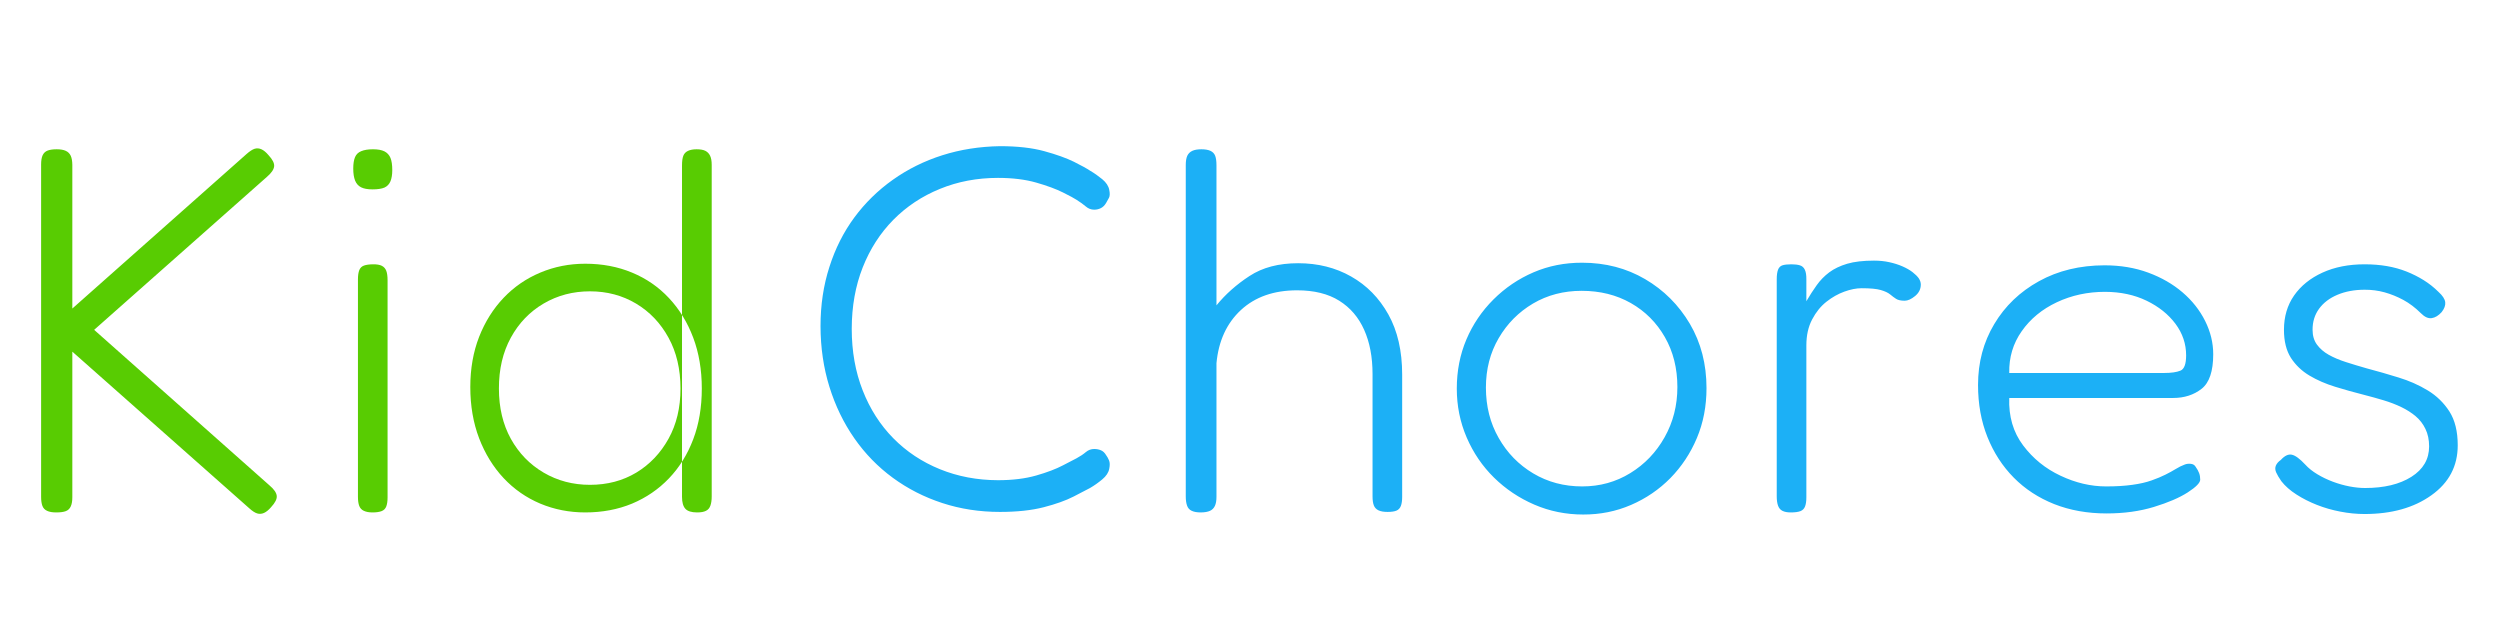
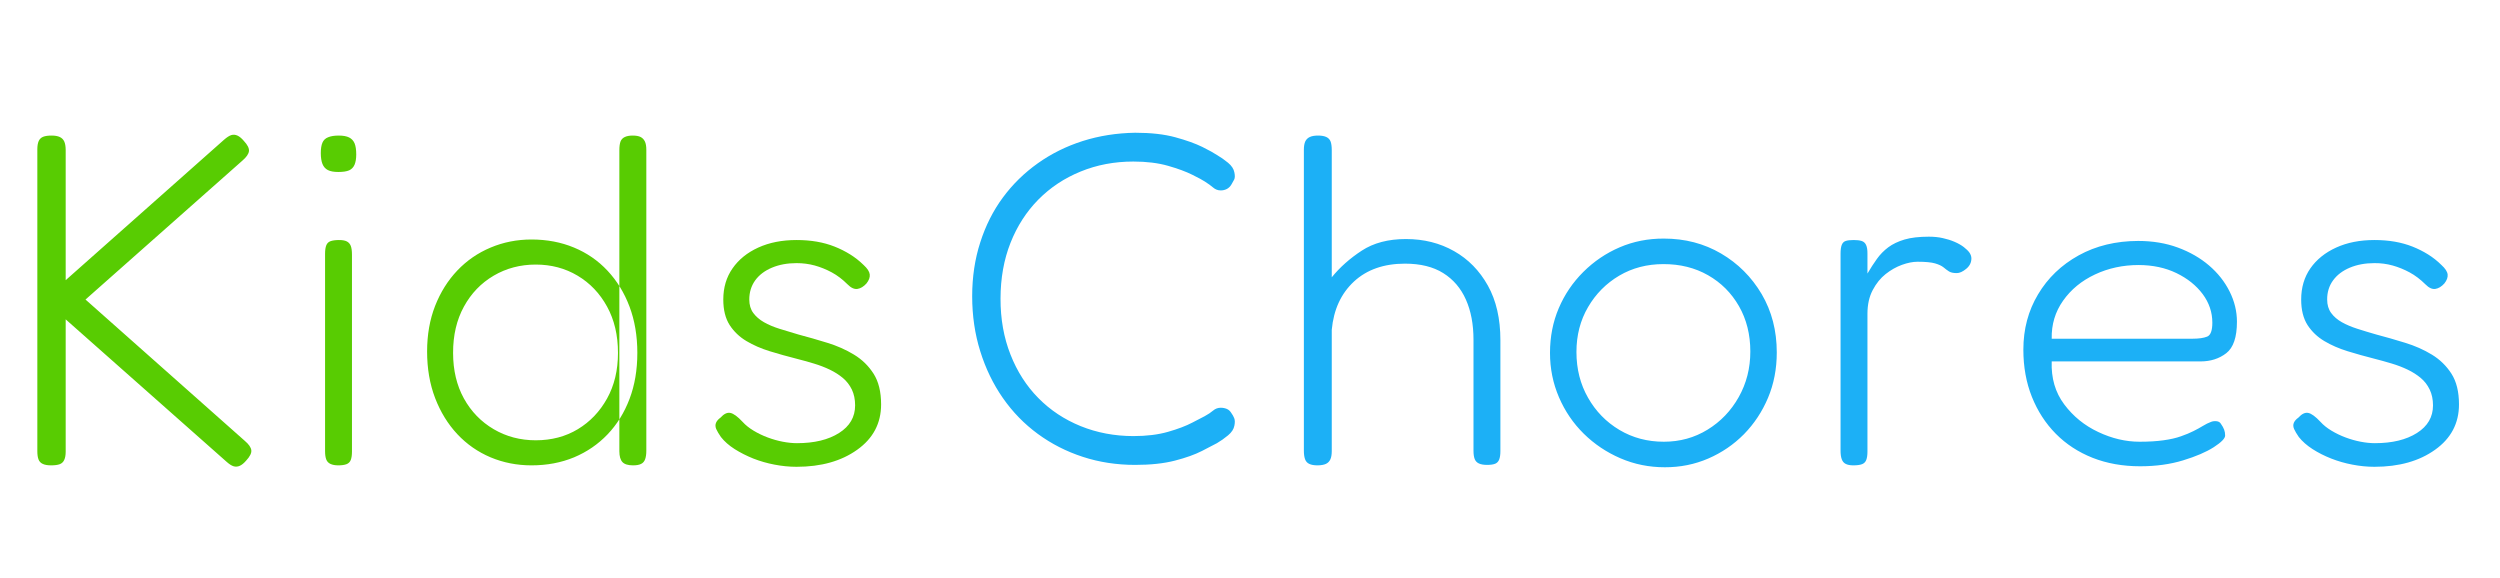
- <svg xmlns="http://www.w3.org/2000/svg" aria-label="KidChores" viewBox="0 0 346 88">
-   <path fill="#58cc02" fill-rule="evenodd" d="M7.78 70.92q-.8 0-1.26-.22-.47-.21-.65-.68t-.18-1.26V22.75q0-.79.21-1.26.22-.47.69-.65t1.26-.18 1.26.22.68.68.22 1.26V42.7l24.12-21.39q.65-.57 1.11-.72.47-.14.94.07t.97.8q.87.93.79 1.58t-1 1.44L13.03 45.65 37.3 67.18q.93.79 1 1.44.08.64-.79 1.58-.5.58-.97.79t-.94.07-1.11-.72L10.01 48.67v20.16q0 .79-.22 1.26-.21.47-.68.65t-1.33.18m43.77 0q-.72 0-1.19-.22-.46-.21-.64-.68t-.18-1.26v-30.1q0-.79.18-1.26t.64-.64 1.26-.18 1.23.21.61.69.18 1.33v30.02q0 .79-.18 1.26t-.65.65-1.26.18m0-44.71q-1.01 0-1.58-.29t-.83-.94q-.25-.64-.25-1.65t.25-1.59.86-.82q.62-.26 1.62-.26 1.01 0 1.59.29.57.29.83.9.25.61.25 1.69 0 .94-.25 1.55-.26.61-.83.87-.58.25-1.66.25M81 70.92q-3.31 0-6.23-1.22-2.91-1.23-5.07-3.53-2.16-2.31-3.39-5.51-1.22-3.2-1.22-7.09 0-3.82 1.22-6.95 1.23-3.13 3.39-5.4t5.07-3.49Q77.69 36.5 81 36.5q3.53 0 6.48 1.23 2.95 1.22 5.11 3.53t3.35 5.47q1.19 3.17 1.19 7.05 0 3.89-1.19 7.02-1.19 3.14-3.35 5.4t-5.11 3.5q-2.95 1.22-6.48 1.22m.65-3.82q3.6 0 6.41-1.69 2.8-1.69 4.46-4.68t1.66-6.95q0-4.03-1.66-7.05-1.66-3.03-4.5-4.72t-6.37-1.69-6.41 1.69-4.54 4.72-1.65 7.05q0 3.96 1.65 6.95 1.66 2.99 4.54 4.68t6.41 1.69m14.83 3.82q-1.15 0-1.62-.5-.47-.51-.47-1.66V22.9q0-.87.18-1.34.18-.46.65-.68t1.19-.22q.79 0 1.22.22t.65.68.22 1.26v45.87q0 .79-.18 1.29-.18.51-.62.72-.43.22-1.22.22" />
-   <path fill="#1cb0f6" fill-rule="evenodd" d="M138.4 70.85q-4.24 0-7.99-1.23-3.74-1.22-6.84-3.49t-5.33-5.47-3.45-7.13-1.23-8.39q0-4.39 1.23-8.2 1.22-3.82 3.45-6.84t5.33-5.22 6.84-3.39 7.99-1.26q3.6 0 6.12.69t4.11 1.47q1.58.79 2.23 1.23.86.5 1.69 1.18.83.69.97 1.48.15.72-.03 1.08t-.4.72q-.29.5-.72.72t-.93.22q-.65 0-1.16-.44-.5-.43-1.29-.93-.43-.29-1.87-1.01t-3.71-1.37-5.29-.65q-4.32 0-8.03 1.52-3.71 1.51-6.45 4.28-2.73 2.77-4.24 6.59t-1.52 8.49q0 4.68 1.52 8.54 1.51 3.85 4.24 6.62t6.45 4.28 8.03 1.52q3.02 0 5.29-.65t3.71-1.41l1.87-.97q.79-.43 1.29-.86.51-.43 1.16-.43.5 0 .93.18t.72.68q.22.29.4.72t.03 1.15q-.14.79-.97 1.48t-1.69 1.19q-.65.36-2.27 1.18-1.62.83-4.14 1.48t-6.05.65m27.8.07q-.8 0-1.26-.22-.47-.21-.65-.72-.18-.5-.18-1.29V22.82q0-.79.21-1.26.22-.46.69-.68t1.26-.22 1.26.22.65.68.18 1.34v19.36q1.87-2.3 4.57-4.06 2.7-1.77 6.73-1.77 4.1 0 7.34 1.84 3.24 1.83 5.15 5.25t1.91 8.32v16.92q0 .79-.18 1.26t-.61.65-1.23.18-1.26-.22-.64-.68-.18-1.26V51.77q0-3.53-1.16-6.12-1.15-2.59-3.45-4.03t-5.83-1.44q-4.83 0-7.78 2.73-2.95 2.74-3.38 7.35v18.5q0 .79-.22 1.26t-.68.68-1.26.22m52.92.29q-3.6 0-6.77-1.37t-5.58-3.74-3.78-5.55-1.37-6.77q0-3.67 1.33-6.8t3.75-5.54 5.54-3.75 6.73-1.33q4.83 0 8.71 2.27t6.2 6.19q2.3 3.92 2.3 8.89 0 3.75-1.33 6.91t-3.67 5.55q-2.34 2.37-5.44 3.71t-6.62 1.33m-.15-3.89q3.67 0 6.66-1.84 2.99-1.83 4.75-4.96 1.77-3.14 1.77-6.95 0-3.89-1.73-6.91t-4.72-4.72q-2.98-1.69-6.8-1.69-3.74 0-6.73 1.76-2.99 1.77-4.75 4.79-1.77 3.02-1.77 6.84 0 3.89 1.77 6.98 1.76 3.1 4.78 4.9t6.77 1.8m28.87 3.6q-.72 0-1.15-.22-.43-.21-.61-.72-.18-.5-.18-1.29V38.66q0-.86.18-1.33t.61-.61 1.23-.14q.72 0 1.18.14.47.14.69.61t.21 1.33v3.03q.72-1.23 1.44-2.23.72-1.01 1.73-1.77 1.01-.75 2.49-1.19 1.47-.43 3.7-.43 1.16 0 2.13.22.97.21 1.8.57t1.4.8.87.86q.28.43.28.86 0 .94-.79 1.59t-1.44.65q-.79 0-1.19-.26-.39-.25-.82-.61-.44-.36-1.3-.61t-2.66-.25q-1.08 0-2.38.47t-2.48 1.4q-1.19.94-1.98 2.45-.8 1.51-.8 3.6v21.02q0 .79-.18 1.26t-.64.65q-.47.18-1.34.18m43.71.14q-3.96 0-7.24-1.29-3.27-1.3-5.61-3.67t-3.64-5.62-1.3-7.2q0-4.68 2.24-8.42 2.23-3.75 6.19-5.94t9.07-2.2q3.31 0 6.05 1.01t4.75 2.73 3.13 3.96 1.12 4.61q0 3.53-1.62 4.79t-3.93 1.26h-22.68q-.14 3.82 1.91 6.55 2.05 2.74 5.19 4.21 3.13 1.48 6.3 1.48 2.08 0 3.63-.22 1.55-.21 2.67-.61 1.11-.39 1.9-.79.8-.4 1.44-.79.65-.4 1.23-.61.36-.15.83-.11t.68.39q.36.51.5.9.15.4.15.9 0 .65-1.73 1.77-1.73 1.11-4.68 2.01t-6.55.9m-13.47-19.44h21.46q1.44 0 2.23-.32t.79-2.12q0-2.38-1.47-4.36-1.48-1.98-4-3.2t-5.76-1.23q-3.6 0-6.66 1.44t-4.86 4q-1.8 2.55-1.73 5.79m49.18 19.52q-1.66 0-3.35-.33-1.69-.32-3.24-.93t-2.84-1.44q-1.3-.83-2.09-1.84-.5-.72-.72-1.22-.22-.51-.04-.94t.69-.79q.79-.87 1.51-.72.72.14 1.87 1.37.65.72 1.66 1.33t2.16 1.04 2.3.65 2.16.22q3.96 0 6.41-1.55t2.45-4.21q0-1.37-.51-2.42-.5-1.04-1.36-1.76t-1.98-1.26-2.45-.94-2.7-.75q-2.02-.51-4-1.12t-3.56-1.55-2.56-2.44q-.97-1.52-.97-3.89 0-2.74 1.4-4.75 1.41-2.02 3.93-3.17t5.83-1.15q1.66 0 3.1.25t2.7.75 2.37 1.19 2.05 1.62q.87.79.94 1.44t-.5 1.37q-.65.72-1.37.83t-1.51-.69q-1.16-1.15-2.42-1.83t-2.59-1.05-2.77-.36q-2.09 0-3.74.69t-2.56 1.94-.9 2.92q0 1.22.61 2.05t1.62 1.4 2.38 1.01 2.88.87q2.16.57 4.39 1.26 2.23.68 4.07 1.8 1.83 1.11 2.99 2.91 1.15 1.8 1.15 4.68 0 4.32-3.64 6.91-3.63 2.6-9.25 2.6" />
+ <svg xmlns="http://www.w3.org/2000/svg" aria-label="KidsChores" viewBox="0 0 381 88">
+   <path fill="#58cc02" fill-rule="evenodd" d="M7.78 70.92q-.8 0-1.26-.22-.47-.21-.65-.68t-.18-1.26V22.75q0-.79.21-1.26.22-.47.69-.65t1.26-.18 1.26.22.68.68.22 1.26V42.7l24.12-21.39q.65-.57 1.11-.72.47-.14.94.07t.97.8q.87.93.79 1.58t-1 1.44L13.03 45.65 37.3 67.18q.93.79 1 1.44.08.64-.79 1.58-.5.58-.97.79t-.94.07-1.11-.72L10.01 48.67v20.16q0 .79-.22 1.26-.21.47-.68.65t-1.33.18m43.77 0q-.72 0-1.19-.22-.46-.21-.64-.68t-.18-1.26v-30.1q0-.79.18-1.26t.64-.64 1.26-.18 1.23.21.61.69.18 1.33v30.02q0 .79-.18 1.26t-.65.65-1.26.18m0-44.71q-1.01 0-1.58-.29t-.83-.94q-.25-.64-.25-1.65t.25-1.59.86-.82q.62-.26 1.62-.26 1.01 0 1.59.29.57.29.83.9.25.61.25 1.69 0 .94-.25 1.55-.26.61-.83.87-.58.25-1.66.25M81 70.92q-3.31 0-6.23-1.22-2.91-1.23-5.07-3.53-2.16-2.31-3.39-5.51-1.22-3.2-1.22-7.09 0-3.82 1.22-6.95 1.23-3.13 3.39-5.4t5.07-3.49Q77.69 36.5 81 36.5q3.53 0 6.48 1.23 2.95 1.22 5.11 3.53t3.35 5.47q1.19 3.17 1.19 7.05 0 3.89-1.19 7.02-1.19 3.14-3.35 5.4t-5.11 3.5q-2.95 1.22-6.48 1.22m.65-3.82q3.6 0 6.41-1.69 2.8-1.69 4.46-4.68t1.66-6.95q0-4.03-1.66-7.05-1.66-3.03-4.5-4.72t-6.37-1.69-6.41 1.69-4.54 4.72-1.65 7.05q0 3.96 1.65 6.95 1.66 2.99 4.54 4.68t6.41 1.69m14.83 3.82q-1.15 0-1.62-.5-.47-.51-.47-1.66V22.9q0-.87.18-1.34.18-.46.65-.68t1.19-.22q.79 0 1.22.22t.65.68.22 1.26v45.87q0 .79-.18 1.29-.18.51-.62.72-.43.22-1.22.22m24.91.22q-1.65 0-3.35-.33-1.69-.32-3.24-.93-1.54-.62-2.84-1.44-1.3-.83-2.09-1.84-.5-.72-.72-1.22-.21-.51-.03-.94t.68-.79q.79-.87 1.51-.72.72.14 1.87 1.37.65.72 1.66 1.33t2.16 1.04 2.3.65q1.16.22 2.16.22 3.96 0 6.41-1.55t2.45-4.21q0-1.37-.5-2.42-.51-1.04-1.37-1.76t-1.98-1.26-2.45-.94-2.7-.75q-2.02-.51-4-1.12t-3.56-1.55-2.56-2.44q-.97-1.52-.97-3.89 0-2.74 1.41-4.75 1.4-2.02 3.92-3.17t5.83-1.15q1.66 0 3.1.25t2.7.75 2.37 1.19 2.06 1.62q.86.79.93 1.44t-.5 1.37q-.65.72-1.37.83t-1.51-.69q-1.15-1.15-2.41-1.83t-2.6-1.05q-1.33-.36-2.77-.36-2.09 0-3.74.69t-2.56 1.94q-.9 1.26-.9 2.92 0 1.22.61 2.05.62.83 1.62 1.4 1.01.58 2.38 1.01t2.88.87q2.16.57 4.39 1.26 2.23.68 4.07 1.8 1.84 1.11 2.99 2.91t1.15 4.68q0 4.32-3.64 6.91-3.63 2.6-9.25 2.6" />
+   <path fill="#1cb0f6" fill-rule="evenodd" d="M173 70.85q-4.24 0-7.99-1.23-3.74-1.22-6.84-3.49t-5.33-5.47-3.45-7.13q-1.23-3.92-1.23-8.39 0-4.39 1.23-8.2 1.22-3.82 3.45-6.84t5.33-5.22 6.84-3.39q3.75-1.19 7.99-1.26 3.6 0 6.12.69t4.11 1.47q1.58.79 2.23 1.23.86.5 1.69 1.18.83.69.97 1.48.15.72-.03 1.08t-.4.72q-.29.5-.72.72t-.93.22q-.65 0-1.16-.44-.5-.43-1.29-.93-.43-.29-1.87-1.01t-3.71-1.37-5.29-.65q-4.32 0-8.03 1.52-3.71 1.51-6.45 4.28-2.73 2.77-4.24 6.59t-1.52 8.49 1.52 8.54q1.51 3.85 4.24 6.62t6.45 4.28 8.03 1.52q3.02 0 5.29-.65t3.71-1.41l1.87-.97q.79-.43 1.29-.86.51-.43 1.16-.43.5 0 .93.18t.72.68q.22.29.4.72t.03 1.15q-.14.79-.97 1.48t-1.69 1.19q-.65.36-2.27 1.18-1.62.83-4.14 1.48t-6.05.65m27.8.07q-.8 0-1.26-.22-.47-.21-.65-.72-.18-.5-.18-1.29V22.82q0-.79.21-1.26.22-.46.69-.68t1.26-.22 1.26.22.65.68.18 1.34v19.36q1.87-2.3 4.57-4.06 2.7-1.77 6.73-1.77 4.1 0 7.34 1.84 3.24 1.83 5.15 5.25t1.91 8.32v16.92q0 .79-.18 1.26t-.61.65-1.23.18-1.26-.22q-.46-.21-.64-.68t-.18-1.26V51.77q0-3.53-1.16-6.12-1.15-2.59-3.45-4.03t-5.83-1.44q-4.83 0-7.78 2.73-2.95 2.74-3.38 7.35v18.5q0 .79-.22 1.26t-.68.68-1.26.22m52.92.29q-3.6 0-6.77-1.37t-5.58-3.74-3.78-5.55-1.37-6.77q0-3.67 1.33-6.8t3.75-5.54 5.54-3.75 6.73-1.33q4.83 0 8.71 2.27t6.2 6.19q2.3 3.92 2.3 8.89 0 3.75-1.33 6.91t-3.67 5.55q-2.34 2.37-5.44 3.71t-6.62 1.33m-.15-3.89q3.67 0 6.66-1.84 2.99-1.83 4.75-4.96 1.77-3.14 1.77-6.95 0-3.89-1.73-6.91t-4.72-4.72-6.8-1.69q-3.74 0-6.73 1.76-2.99 1.77-4.75 4.79-1.77 3.02-1.77 6.84 0 3.89 1.77 6.98 1.76 3.1 4.78 4.9t6.77 1.8m28.87 3.6q-.72 0-1.15-.22-.43-.21-.61-.72-.18-.5-.18-1.29V38.66q0-.86.18-1.33t.61-.61 1.23-.14q.72 0 1.18.14.47.14.69.61t.21 1.33v3.03q.72-1.23 1.44-2.23.72-1.01 1.73-1.77 1.01-.75 2.49-1.19 1.47-.43 3.7-.43 1.16 0 2.13.22.97.21 1.8.57t1.4.8.87.86q.28.43.28.86 0 .94-.79 1.59t-1.44.65q-.79 0-1.19-.26-.39-.25-.82-.61-.44-.36-1.3-.61t-2.66-.25q-1.08 0-2.38.47t-2.48 1.4-1.98 2.45q-.8 1.51-.8 3.6v21.02q0 .79-.18 1.26t-.64.65q-.47.18-1.34.18m43.71.14q-3.96 0-7.24-1.29-3.27-1.3-5.61-3.67t-3.64-5.62-1.3-7.2q0-4.68 2.24-8.42 2.23-3.75 6.19-5.94t9.07-2.2q3.31 0 6.05 1.01t4.75 2.73 3.13 3.96 1.12 4.61q0 3.53-1.62 4.79t-3.93 1.26h-22.68q-.14 3.82 1.91 6.55 2.05 2.74 5.19 4.21 3.13 1.48 6.3 1.48 2.08 0 3.63-.22 1.55-.21 2.67-.61 1.11-.39 1.9-.79.8-.4 1.44-.79.65-.4 1.23-.61.36-.15.83-.11t.68.39q.36.51.5.9.15.4.15.9 0 .65-1.73 1.77-1.73 1.11-4.68 2.01t-6.55.9m-13.47-19.44h21.46q1.44 0 2.23-.32t.79-2.12q0-2.38-1.47-4.36-1.48-1.98-4-3.2t-5.76-1.23q-3.6 0-6.66 1.44t-4.86 4q-1.8 2.55-1.73 5.79m49.18 19.52q-1.66 0-3.35-.33-1.69-.32-3.24-.93t-2.84-1.44-2.09-1.84q-.5-.72-.72-1.22-.22-.51-.04-.94t.69-.79q.79-.87 1.51-.72.72.14 1.87 1.37.65.72 1.66 1.33t2.16 1.04 2.3.65 2.16.22q3.96 0 6.41-1.55t2.45-4.21q0-1.37-.51-2.42-.5-1.04-1.36-1.76t-1.98-1.26-2.45-.94-2.7-.75q-2.02-.51-4-1.12t-3.56-1.55-2.56-2.44q-.97-1.52-.97-3.89 0-2.74 1.4-4.75 1.41-2.02 3.93-3.17t5.83-1.15q1.66 0 3.1.25t2.7.75 2.37 1.19 2.05 1.62q.87.79.94 1.44t-.5 1.37q-.65.72-1.37.83t-1.51-.69q-1.16-1.15-2.42-1.83t-2.59-1.05-2.77-.36q-2.09 0-3.74.69t-2.56 1.94-.9 2.92q0 1.22.61 2.05t1.62 1.4 2.38 1.01 2.88.87q2.16.57 4.39 1.26 2.23.68 4.07 1.8 1.83 1.11 2.99 2.91 1.15 1.8 1.15 4.68 0 4.32-3.64 6.91-3.63 2.6-9.25 2.6" />
</svg>
